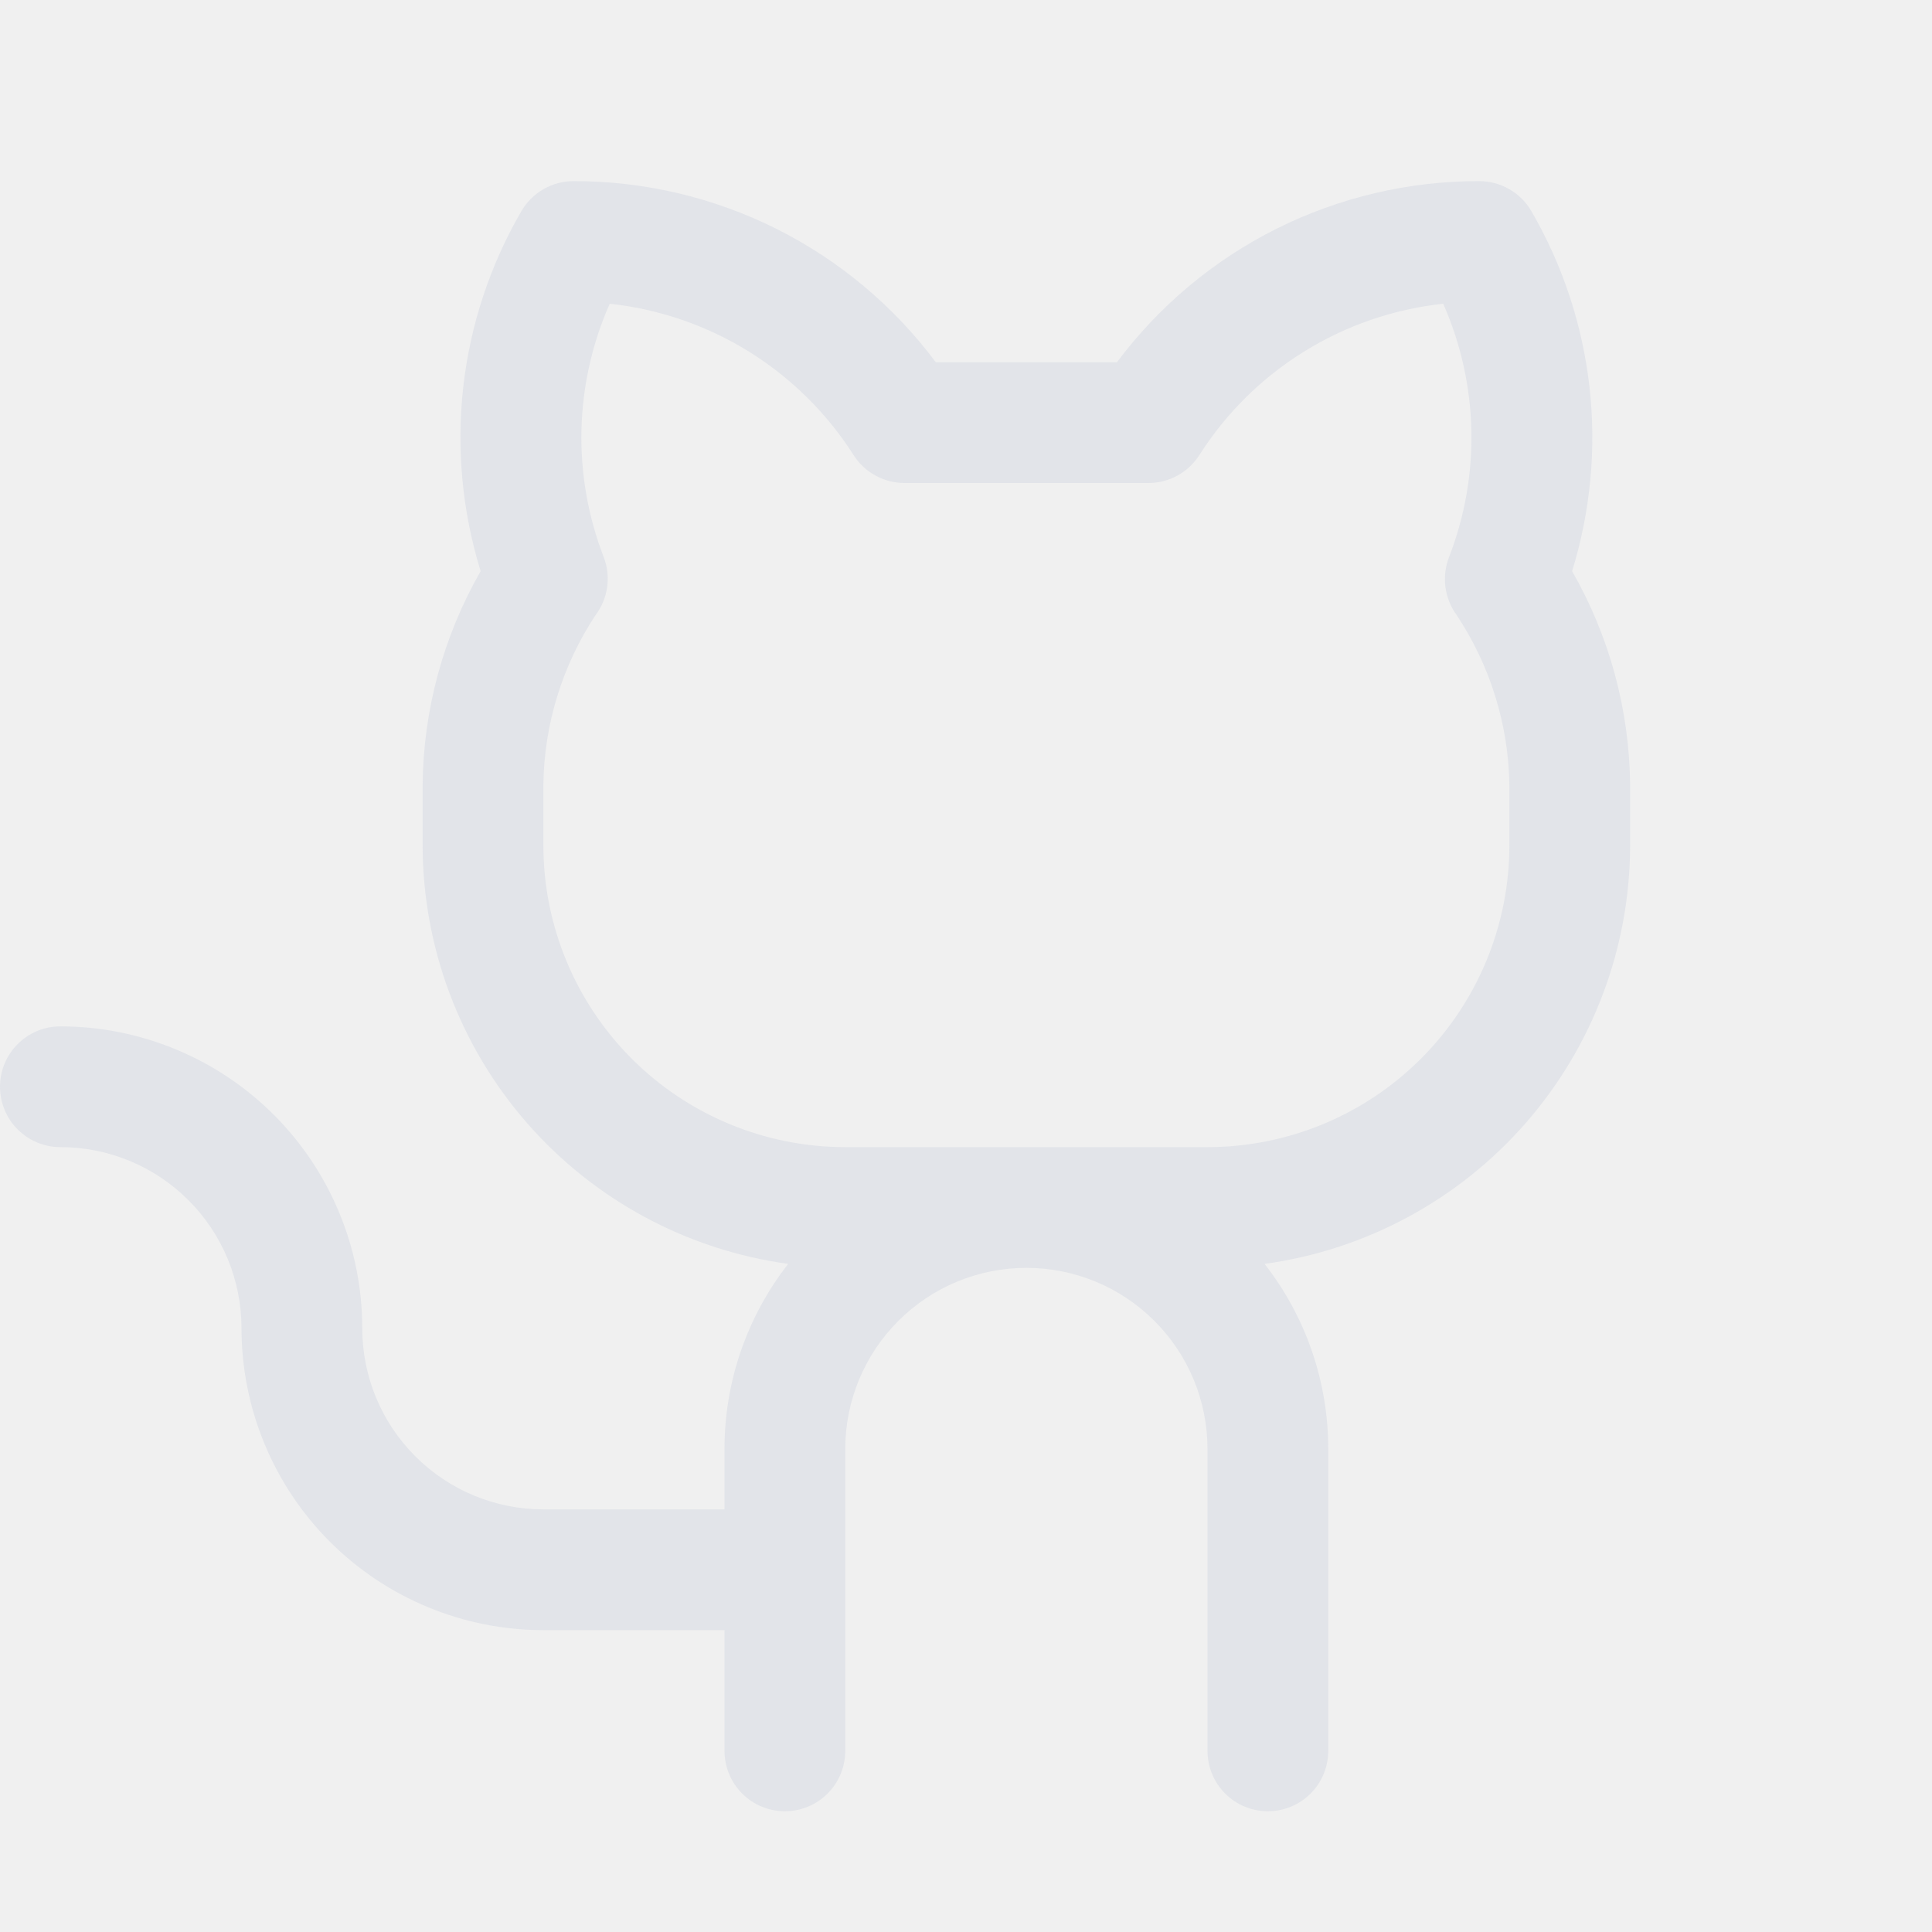
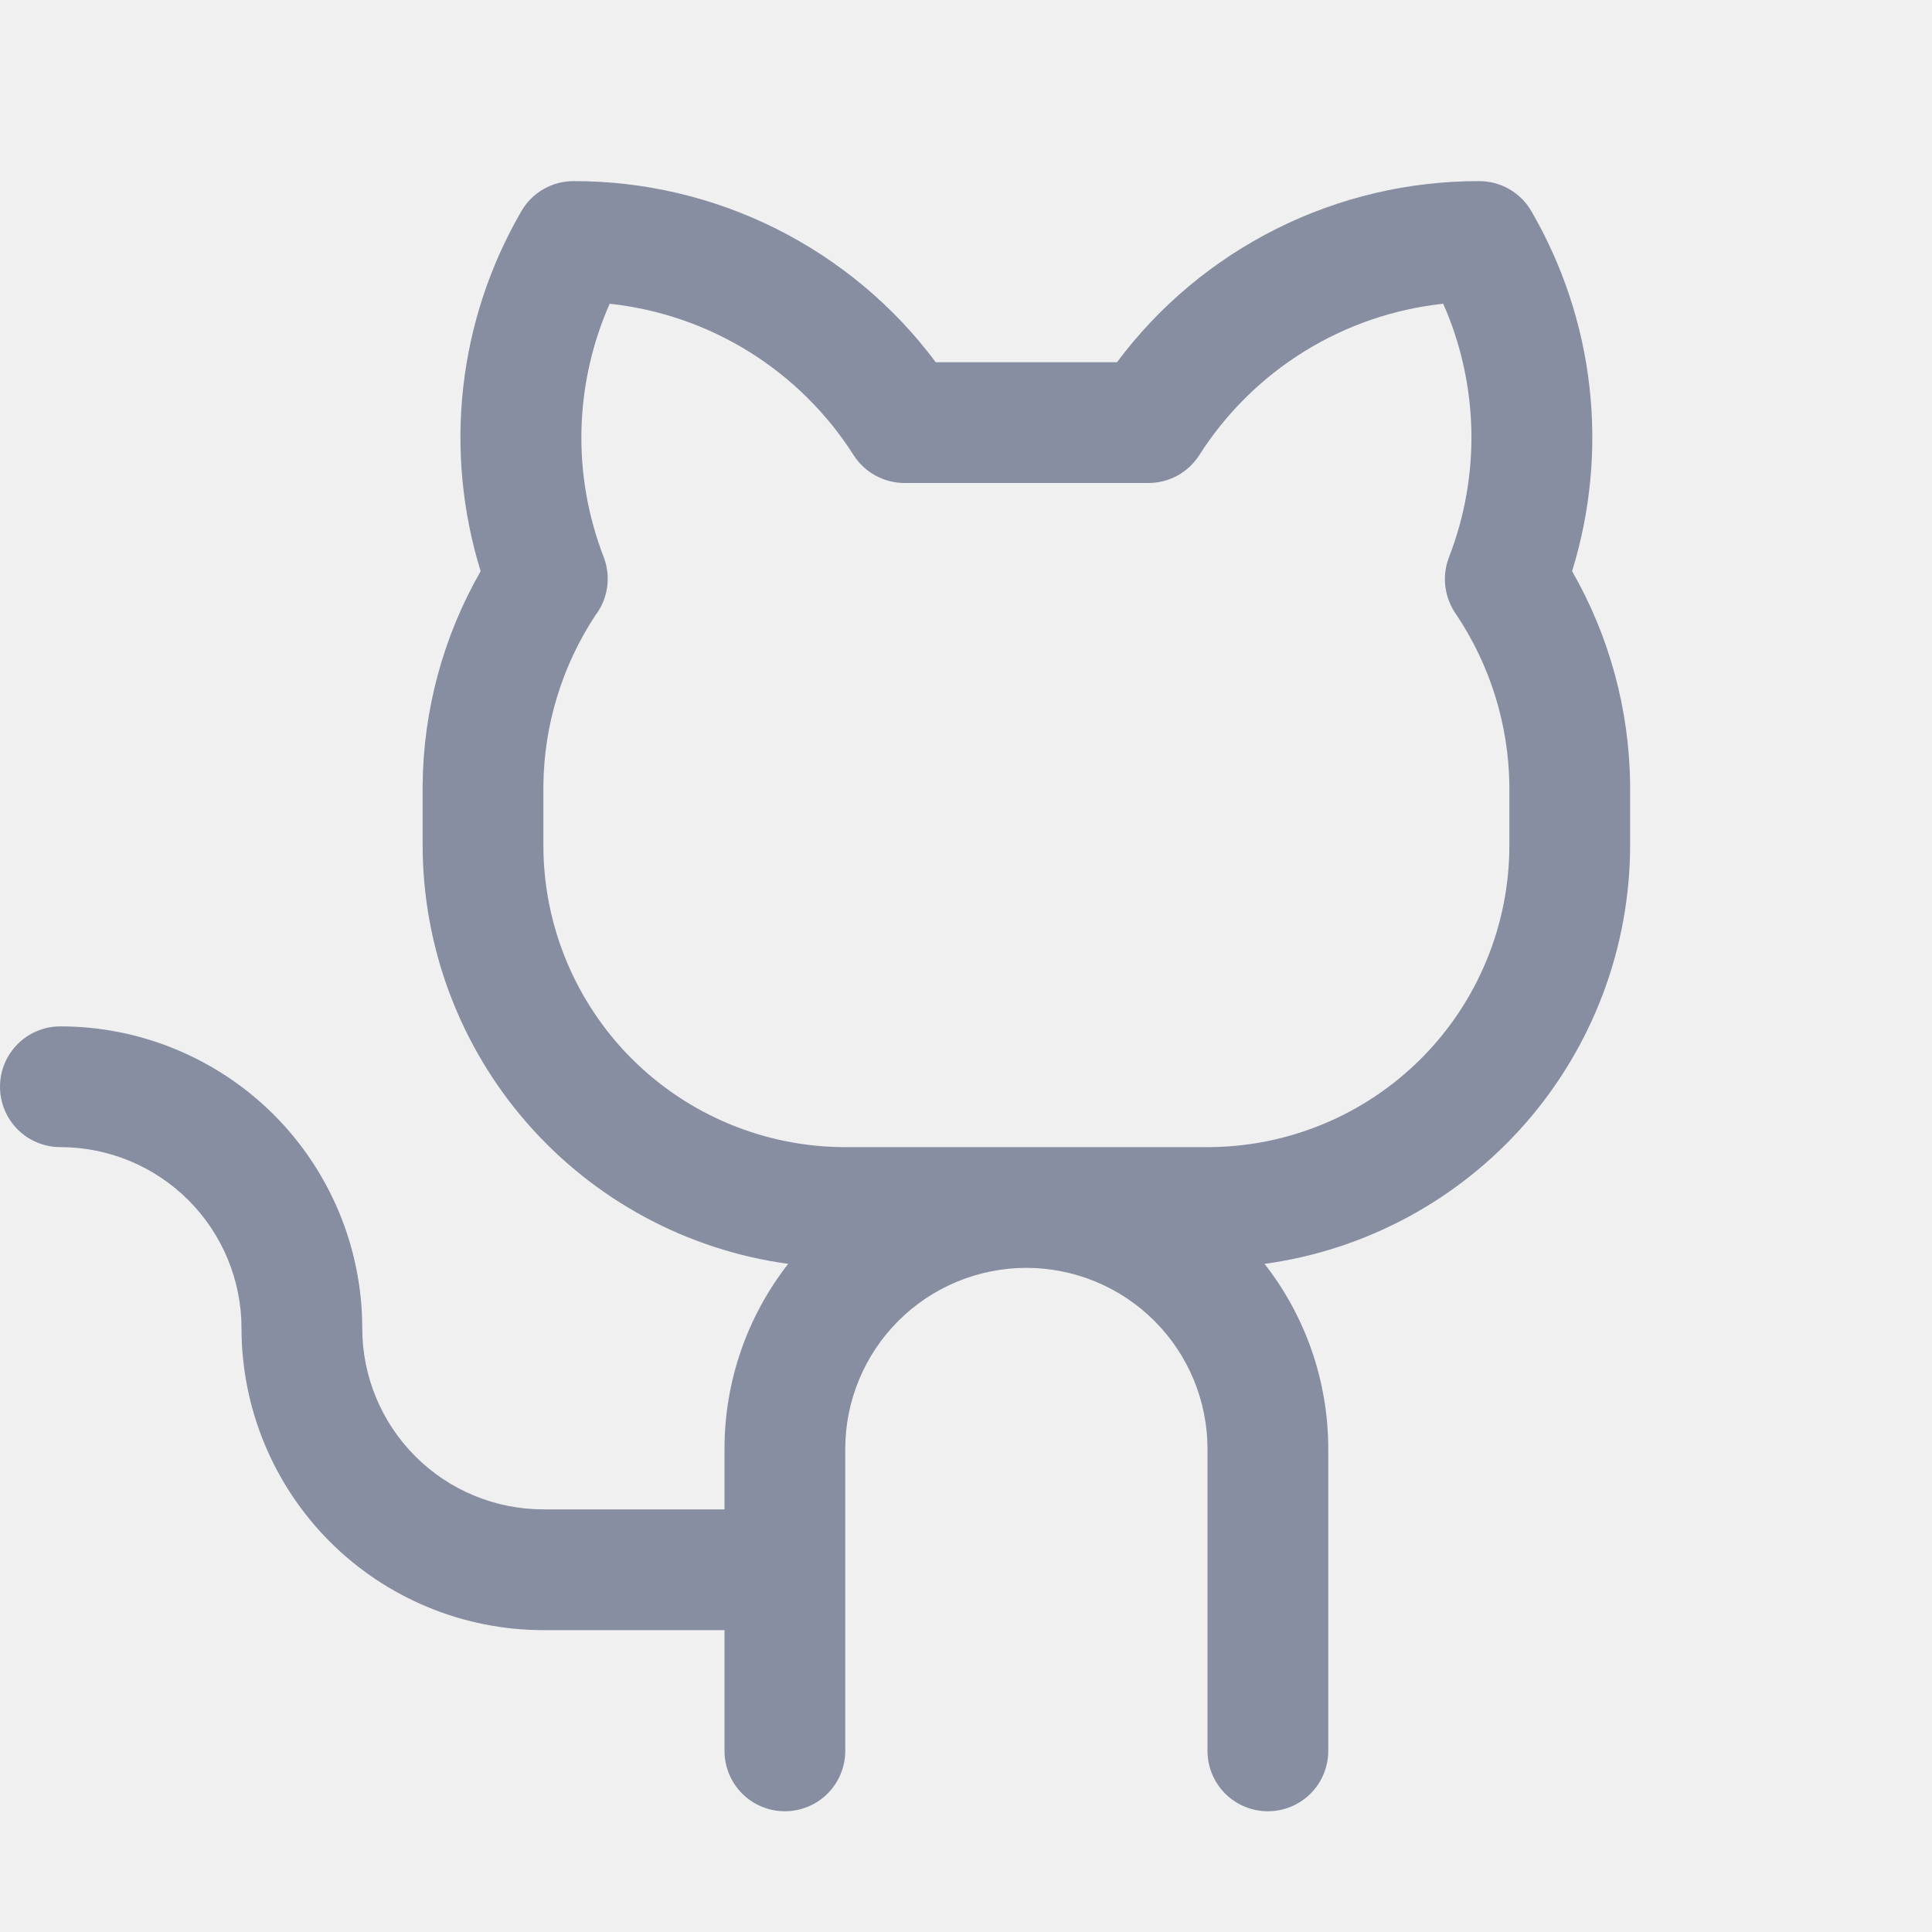
- <svg xmlns="http://www.w3.org/2000/svg" width="32" height="32" viewBox="0 0 32 32" fill="none">
-   <g clip-path="url(#clip0_2149_2321)">
-     <path d="M26.039 9.46C26.344 8.474 26.442 7.435 26.327 6.41C26.211 5.384 25.884 4.393 25.366 3.5C25.279 3.348 25.152 3.222 25 3.134C24.848 3.046 24.676 3 24.5 3C23.335 2.998 22.186 3.268 21.144 3.788C20.102 4.309 19.197 5.067 18.5 6H15.5C14.803 5.067 13.898 4.309 12.856 3.788C11.814 3.268 10.665 2.998 9.5 3C9.324 3 9.152 3.046 9 3.134C8.848 3.222 8.722 3.348 8.634 3.5C8.116 4.393 7.789 5.384 7.673 6.41C7.558 7.435 7.656 8.474 7.961 9.46C7.343 10.538 7.012 11.757 7 13V14C7.002 15.692 7.616 17.326 8.729 18.601C9.842 19.875 11.379 20.704 13.055 20.934C12.371 21.809 11.999 22.889 12 24V25H9C8.204 25 7.441 24.684 6.879 24.121C6.316 23.559 6 22.796 6 22C6 21.343 5.871 20.693 5.619 20.087C5.368 19.48 5 18.929 4.536 18.465C4.071 18 3.52 17.632 2.913 17.381C2.307 17.129 1.657 17 1 17C0.735 17 0.48 17.105 0.293 17.293C0.105 17.48 0 17.735 0 18C0 18.265 0.105 18.52 0.293 18.707C0.48 18.895 0.735 19 1 19C1.796 19 2.559 19.316 3.121 19.879C3.684 20.441 4 21.204 4 22C4 23.326 4.527 24.598 5.464 25.536C6.402 26.473 7.674 27 9 27H12V29C12 29.265 12.105 29.52 12.293 29.707C12.48 29.895 12.735 30 13 30C13.265 30 13.52 29.895 13.707 29.707C13.895 29.52 14 29.265 14 29V24C14 23.204 14.316 22.441 14.879 21.879C15.441 21.316 16.204 21 17 21C17.796 21 18.559 21.316 19.121 21.879C19.684 22.441 20 23.204 20 24V29C20 29.265 20.105 29.52 20.293 29.707C20.48 29.895 20.735 30 21 30C21.265 30 21.52 29.895 21.707 29.707C21.895 29.52 22 29.265 22 29V24C22.001 22.889 21.629 21.809 20.945 20.934C22.621 20.704 24.158 19.875 25.271 18.601C26.384 17.326 26.998 15.692 27 14V13C26.988 11.757 26.657 10.538 26.039 9.46ZM25 14C25 15.326 24.473 16.598 23.535 17.536C22.598 18.473 21.326 19 20 19H14C12.674 19 11.402 18.473 10.464 17.536C9.527 16.598 9 15.326 9 14V13C9.012 12 9.312 11.025 9.863 10.19C9.965 10.055 10.032 9.895 10.056 9.727C10.08 9.559 10.061 9.387 10 9.229C9.74 8.557 9.614 7.84 9.631 7.12C9.648 6.4 9.807 5.69 10.099 5.031C10.917 5.119 11.705 5.39 12.405 5.824C13.104 6.259 13.697 6.844 14.139 7.539C14.229 7.68 14.353 7.796 14.499 7.876C14.646 7.957 14.81 7.999 14.977 8H19.021C19.189 8 19.354 7.958 19.502 7.877C19.649 7.797 19.773 7.68 19.864 7.539C20.306 6.844 20.898 6.258 21.598 5.824C22.297 5.39 23.085 5.119 23.904 5.031C24.195 5.69 24.354 6.4 24.37 7.12C24.387 7.841 24.261 8.557 24 9.229C23.94 9.386 23.919 9.556 23.941 9.723C23.963 9.89 24.026 10.049 24.125 10.185C24.681 11.02 24.985 11.997 25 13V14Z" fill="#E2E4E9" />
+ <svg xmlns="http://www.w3.org/2000/svg" width="28" height="28" viewBox="0 0 28 28" fill="none">
+   <g clip-path="url(#clip0_4139_21)">
+     <path d="M22.784 8.278C23.051 7.415 23.137 6.506 23.036 5.608C22.935 4.711 22.648 3.844 22.195 3.063C22.119 2.929 22.008 2.819 21.875 2.742C21.742 2.665 21.591 2.625 21.438 2.625C20.418 2.623 19.413 2.859 18.501 3.315C17.59 3.771 16.797 4.433 16.188 5.25H13.562C12.953 4.433 12.16 3.771 11.249 3.315C10.337 2.859 9.332 2.623 8.312 2.625C8.159 2.625 8.008 2.665 7.875 2.742C7.742 2.819 7.631 2.929 7.555 3.063C7.102 3.844 6.815 4.711 6.714 5.608C6.613 6.506 6.699 7.415 6.966 8.278C6.425 9.221 6.136 10.288 6.125 11.375V12.25C6.127 13.73 6.664 15.16 7.638 16.276C8.612 17.391 9.956 18.116 11.423 18.317C10.824 19.083 10.499 20.028 10.5 21V21.875H7.875C7.179 21.875 6.511 21.599 6.019 21.106C5.527 20.614 5.25 19.946 5.25 19.25C5.25 18.675 5.137 18.107 4.917 17.576C4.697 17.045 4.375 16.563 3.969 16.156C3.562 15.75 3.08 15.428 2.549 15.208C2.018 14.988 1.45 14.875 0.875 14.875C0.643 14.875 0.42 14.967 0.256 15.131C0.092 15.295 0 15.518 0 15.75C0 15.982 0.092 16.205 0.256 16.369C0.42 16.533 0.643 16.625 0.875 16.625C1.571 16.625 2.239 16.902 2.731 17.394C3.223 17.886 3.5 18.554 3.5 19.25C3.5 20.41 3.961 21.523 4.781 22.344C5.602 23.164 6.715 23.625 7.875 23.625H10.5V25.375C10.5 25.607 10.592 25.83 10.756 25.994C10.92 26.158 11.143 26.25 11.375 26.25C11.607 26.25 11.83 26.158 11.994 25.994C12.158 25.83 12.25 25.607 12.25 25.375V21C12.25 20.304 12.527 19.636 13.019 19.144C13.511 18.652 14.179 18.375 14.875 18.375C15.571 18.375 16.239 18.652 16.731 19.144C17.223 19.636 17.5 20.304 17.5 21V25.375C17.5 25.607 17.592 25.83 17.756 25.994C17.92 26.158 18.143 26.25 18.375 26.25C18.607 26.25 18.83 26.158 18.994 25.994C19.158 25.83 19.25 25.607 19.25 25.375V21C19.251 20.028 18.926 19.083 18.327 18.317C19.794 18.116 21.138 17.391 22.112 16.276C23.086 15.16 23.623 13.73 23.625 12.25V11.375C23.614 10.288 23.325 9.221 22.784 8.278ZM21.875 12.25C21.875 13.41 21.414 14.523 20.594 15.344C19.773 16.164 18.66 16.625 17.5 16.625H12.25C11.09 16.625 9.977 16.164 9.156 15.344C8.336 14.523 7.875 13.41 7.875 12.25V11.375C7.886 10.5 8.148 9.647 8.63 8.916C8.72 8.798 8.778 8.658 8.799 8.511C8.82 8.364 8.803 8.214 8.75 8.075C8.522 7.487 8.412 6.86 8.427 6.23C8.442 5.6 8.581 4.979 8.836 4.402C9.553 4.479 10.242 4.717 10.854 5.096C11.466 5.476 11.985 5.989 12.371 6.596C12.45 6.72 12.559 6.821 12.687 6.892C12.815 6.962 12.959 6.999 13.105 7H16.644C16.791 7 16.935 6.963 17.064 6.893C17.193 6.822 17.302 6.72 17.381 6.596C17.768 5.989 18.286 5.476 18.898 5.096C19.51 4.716 20.2 4.479 20.916 4.402C21.171 4.979 21.309 5.6 21.324 6.23C21.338 6.861 21.228 7.488 21 8.075C20.947 8.213 20.929 8.361 20.948 8.507C20.968 8.654 21.023 8.793 21.109 8.912C21.596 9.642 21.862 10.497 21.875 11.375V12.25Z" fill="#878EA1" />
  </g>
  <defs>
-     <clipPath id="clip0_2149_2321">
-       <rect width="32" height="32" fill="white" />
+     <clipPath id="clip0_4139_21">
+       <rect width="28" height="28" fill="white" />
    </clipPath>
  </defs>
</svg>
